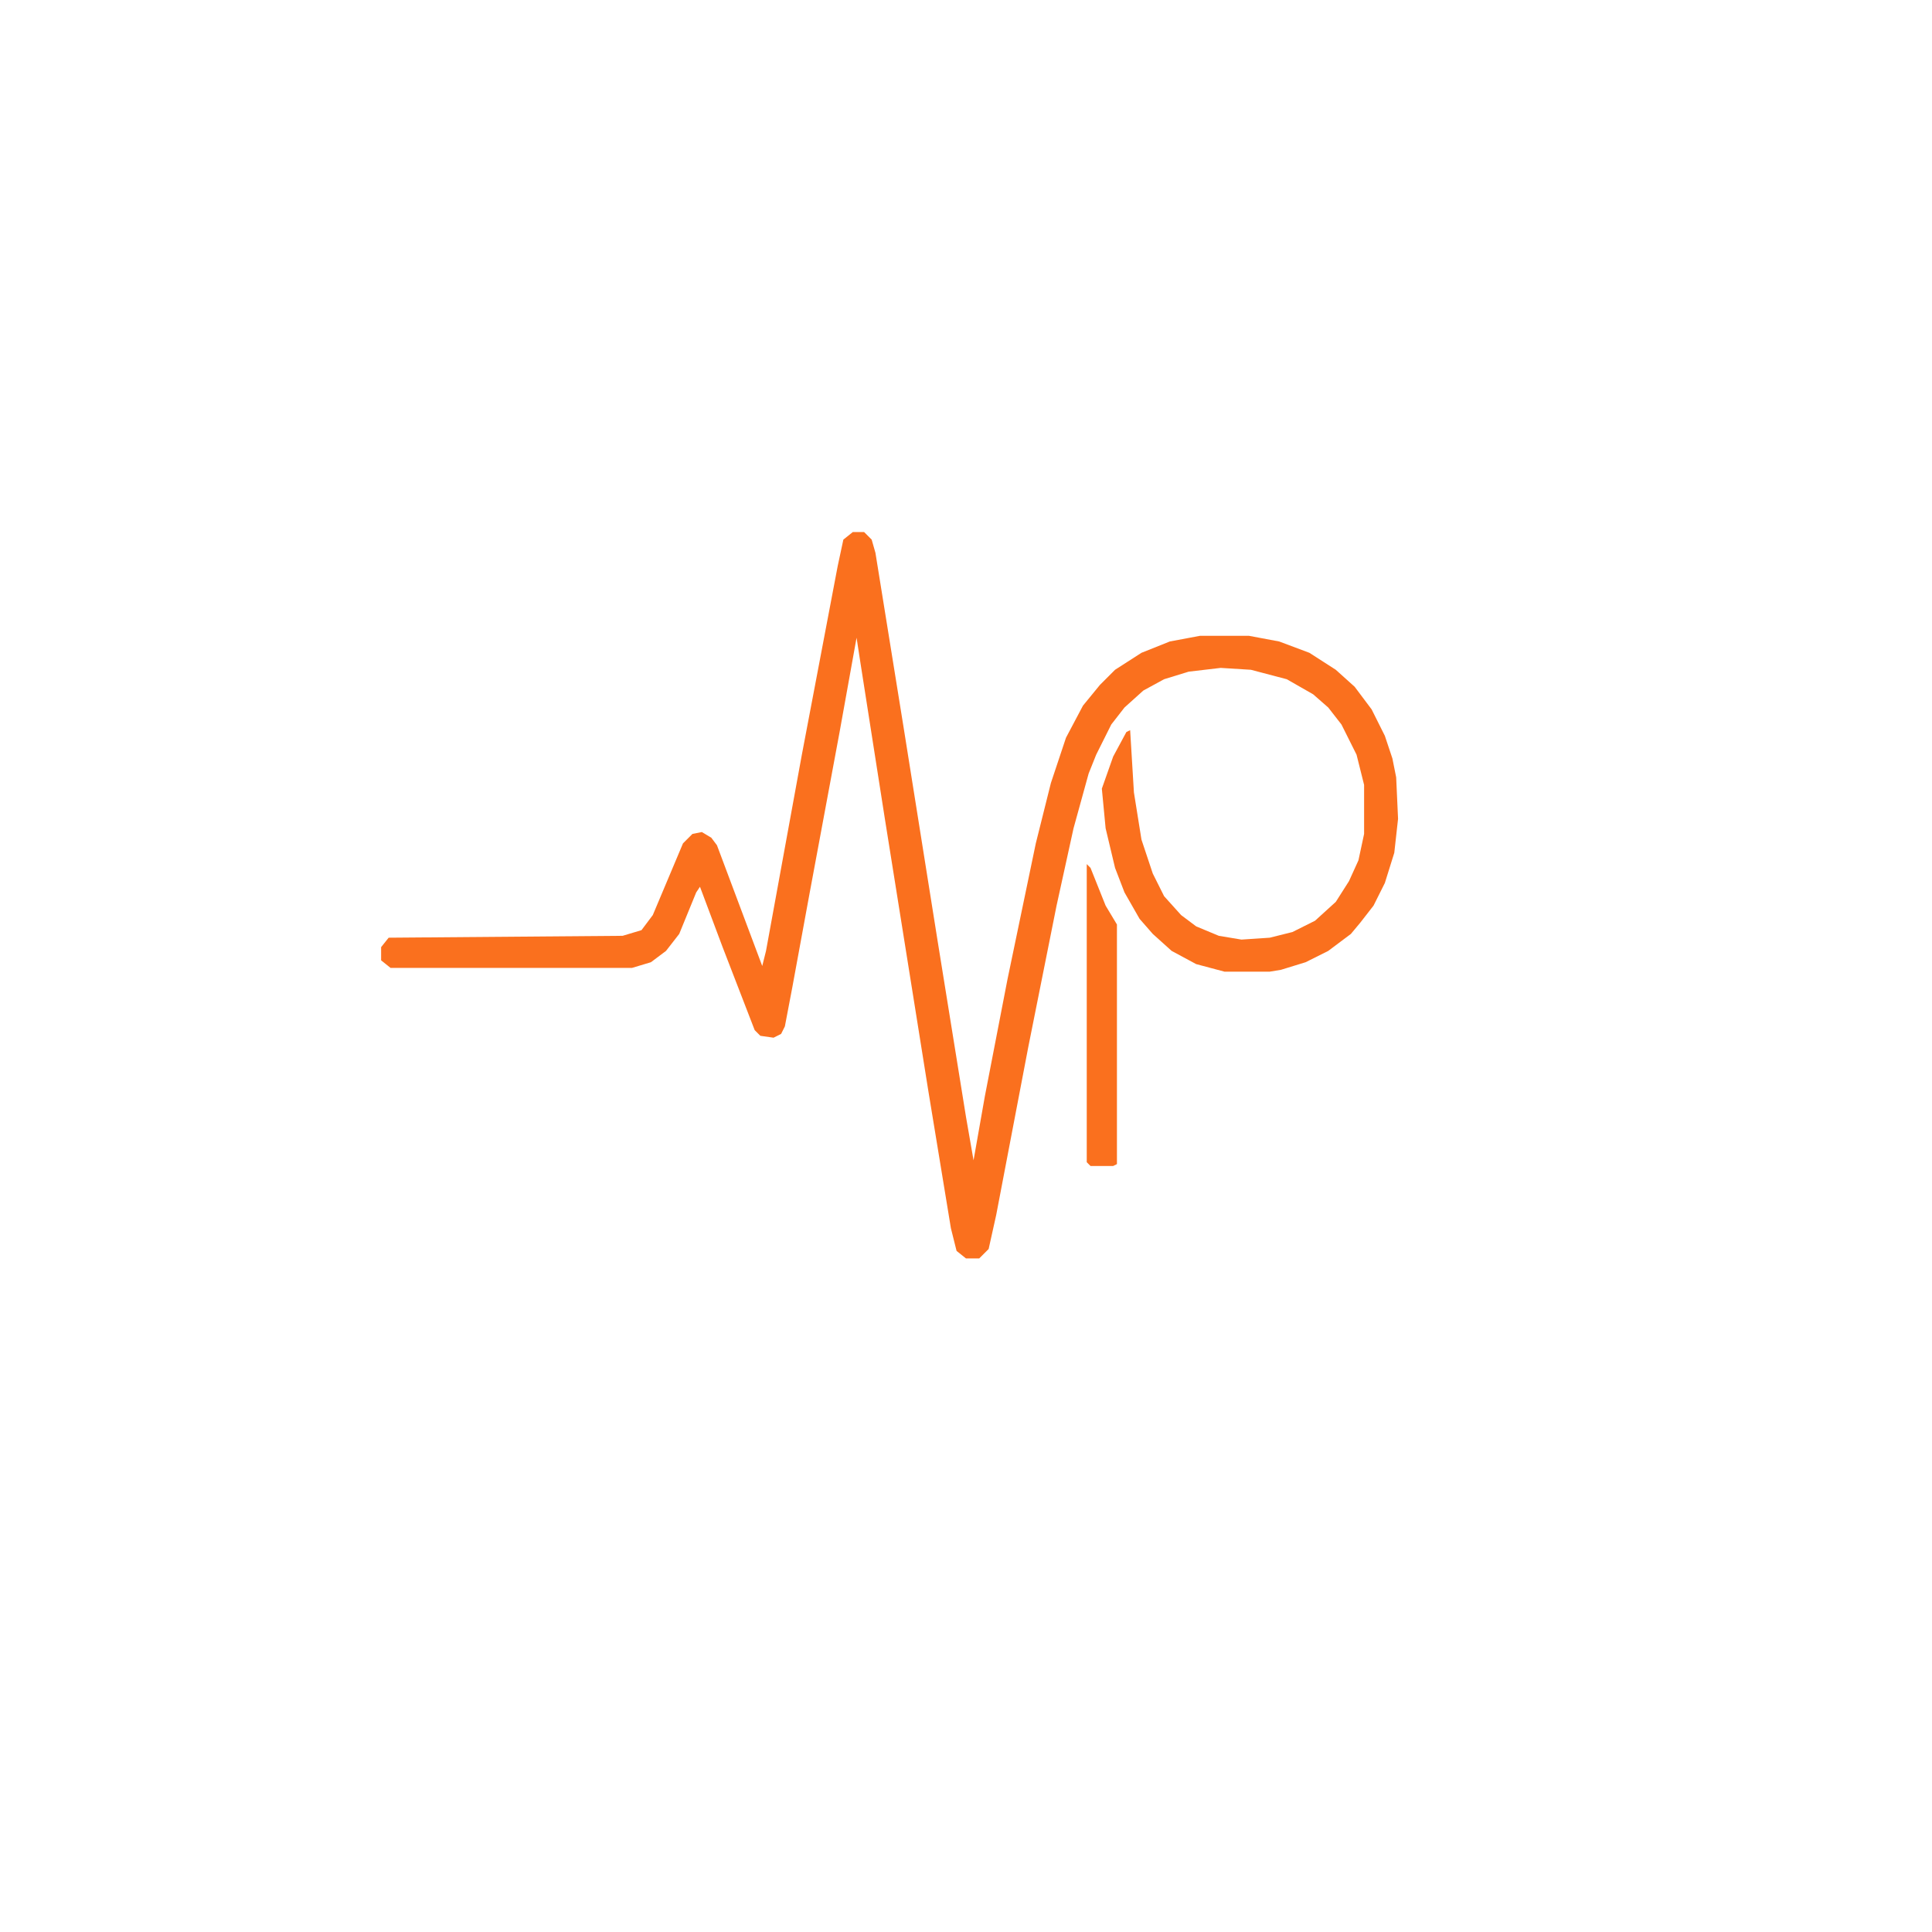
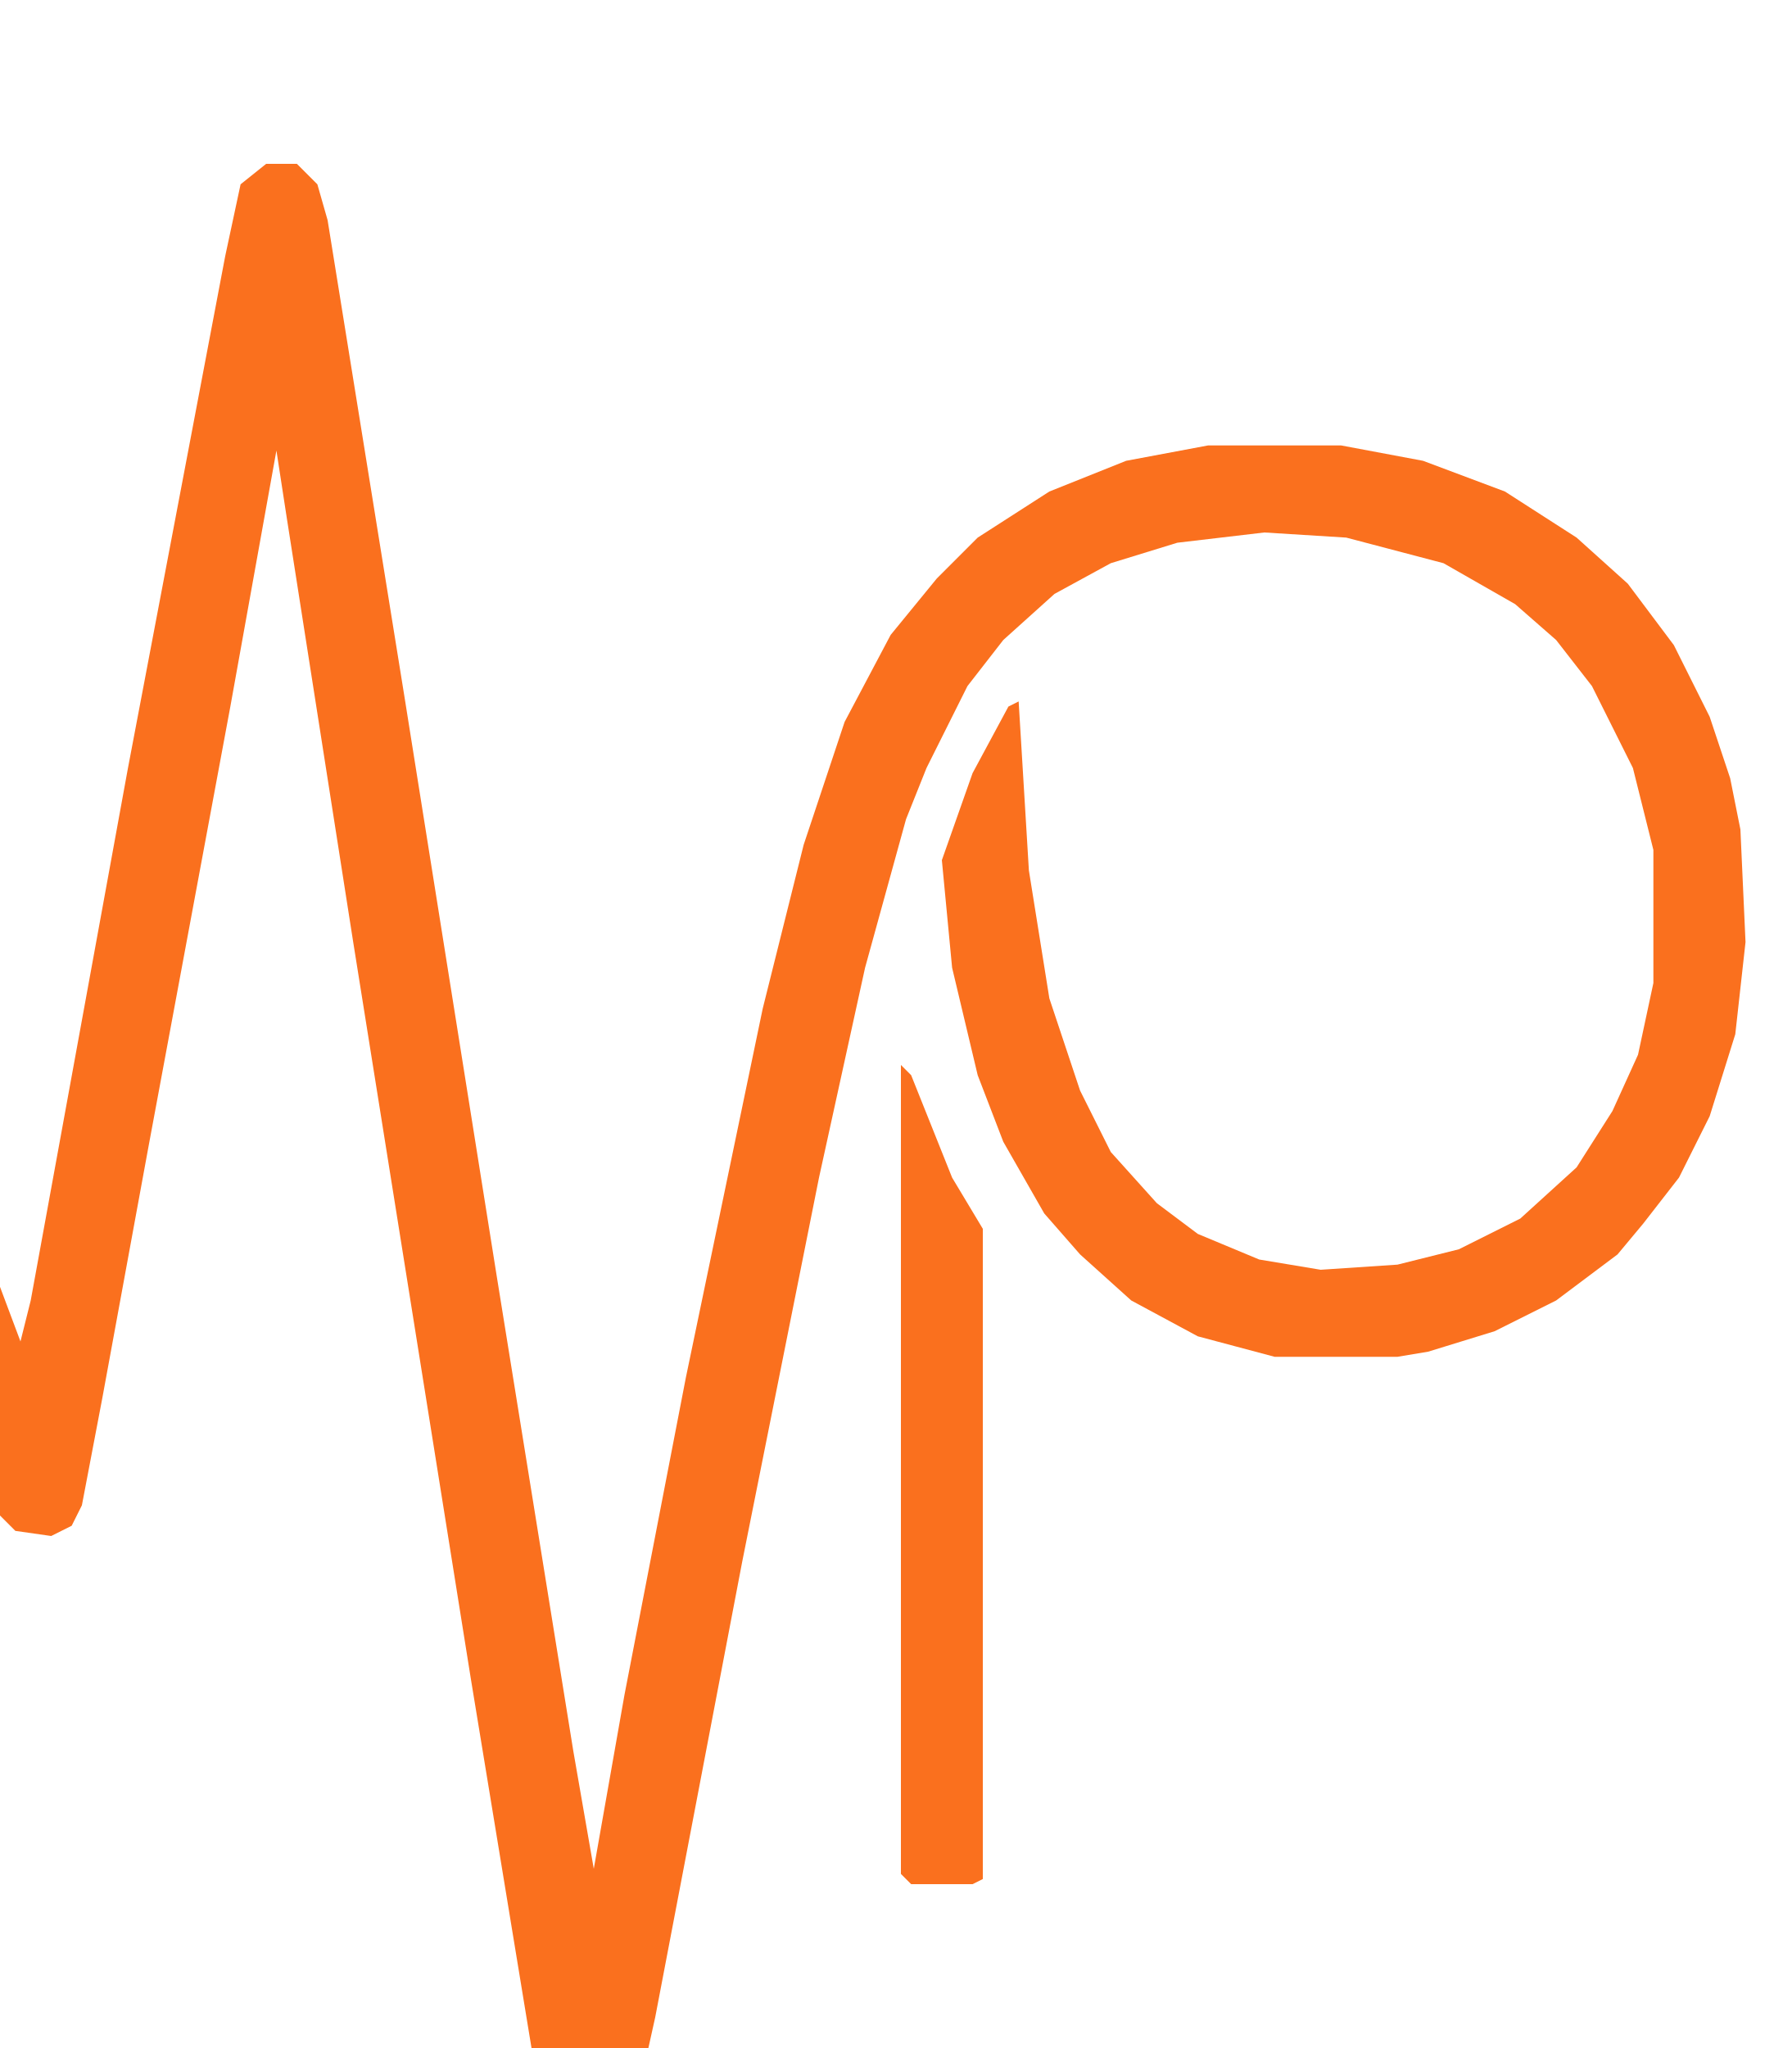
- <svg xmlns="http://www.w3.org/2000/svg" version="1.1" viewBox="0 0 1024 1024" width="1024" height="1024">
+ <svg xmlns="http://www.w3.org/2000/svg" version="1.1" viewBox="400 250 350 400">
  <path transform="translate(452,282)" d="m0 0h6l4 4 2 7 15 93 18 113 15 93 4 23 6-34 12-62 15-72 8-32 8-24 9-17 9-11 8-8 14-9 15-6 16-3h26l16 3 16 6 14 9 10 9 9 12 7 14 4 12 2 10 1 22-2 18-5 16-6 12-7 9-5 6-12 9-12 6-13 4-6 1h-24l-15-4-13-7-10-9-7-8-8-14-5-13-5-21-2-21 6-17 7-13 2-1 2 33 4 25 6 18 6 12 9 10 8 6 12 5 12 2 15-1 12-3 12-6 11-10 7-11 5-11 3-14v-26l-4-16-8-16-7-9-8-7-14-8-19-5-16-1-17 2-13 4-11 6-10 9-7 9-8 16-4 10-8 29-9 41-15 75-17 89-4 18-5 5h-7l-5-4-3-12-12-73-23-144-13-83-2-13-9 50-16 86-9 49-4 21-2 4-4 2-7-1-3-3-17-44-12-32-2 3-9 22-7 9-8 6-10 3h-128l-5-4v-7l4-5 124-1 10-3 6-8 16-38 5-5 5-1 5 3 3 4 24 64 2-8 19-104 19-100 3-14z" fill="#FA701E" />
  <path transform="translate(576,458)" d="m0 0 2 2 8 20 6 10v127l-2 1h-12l-2-2z" fill="#FA701E" />
</svg>
